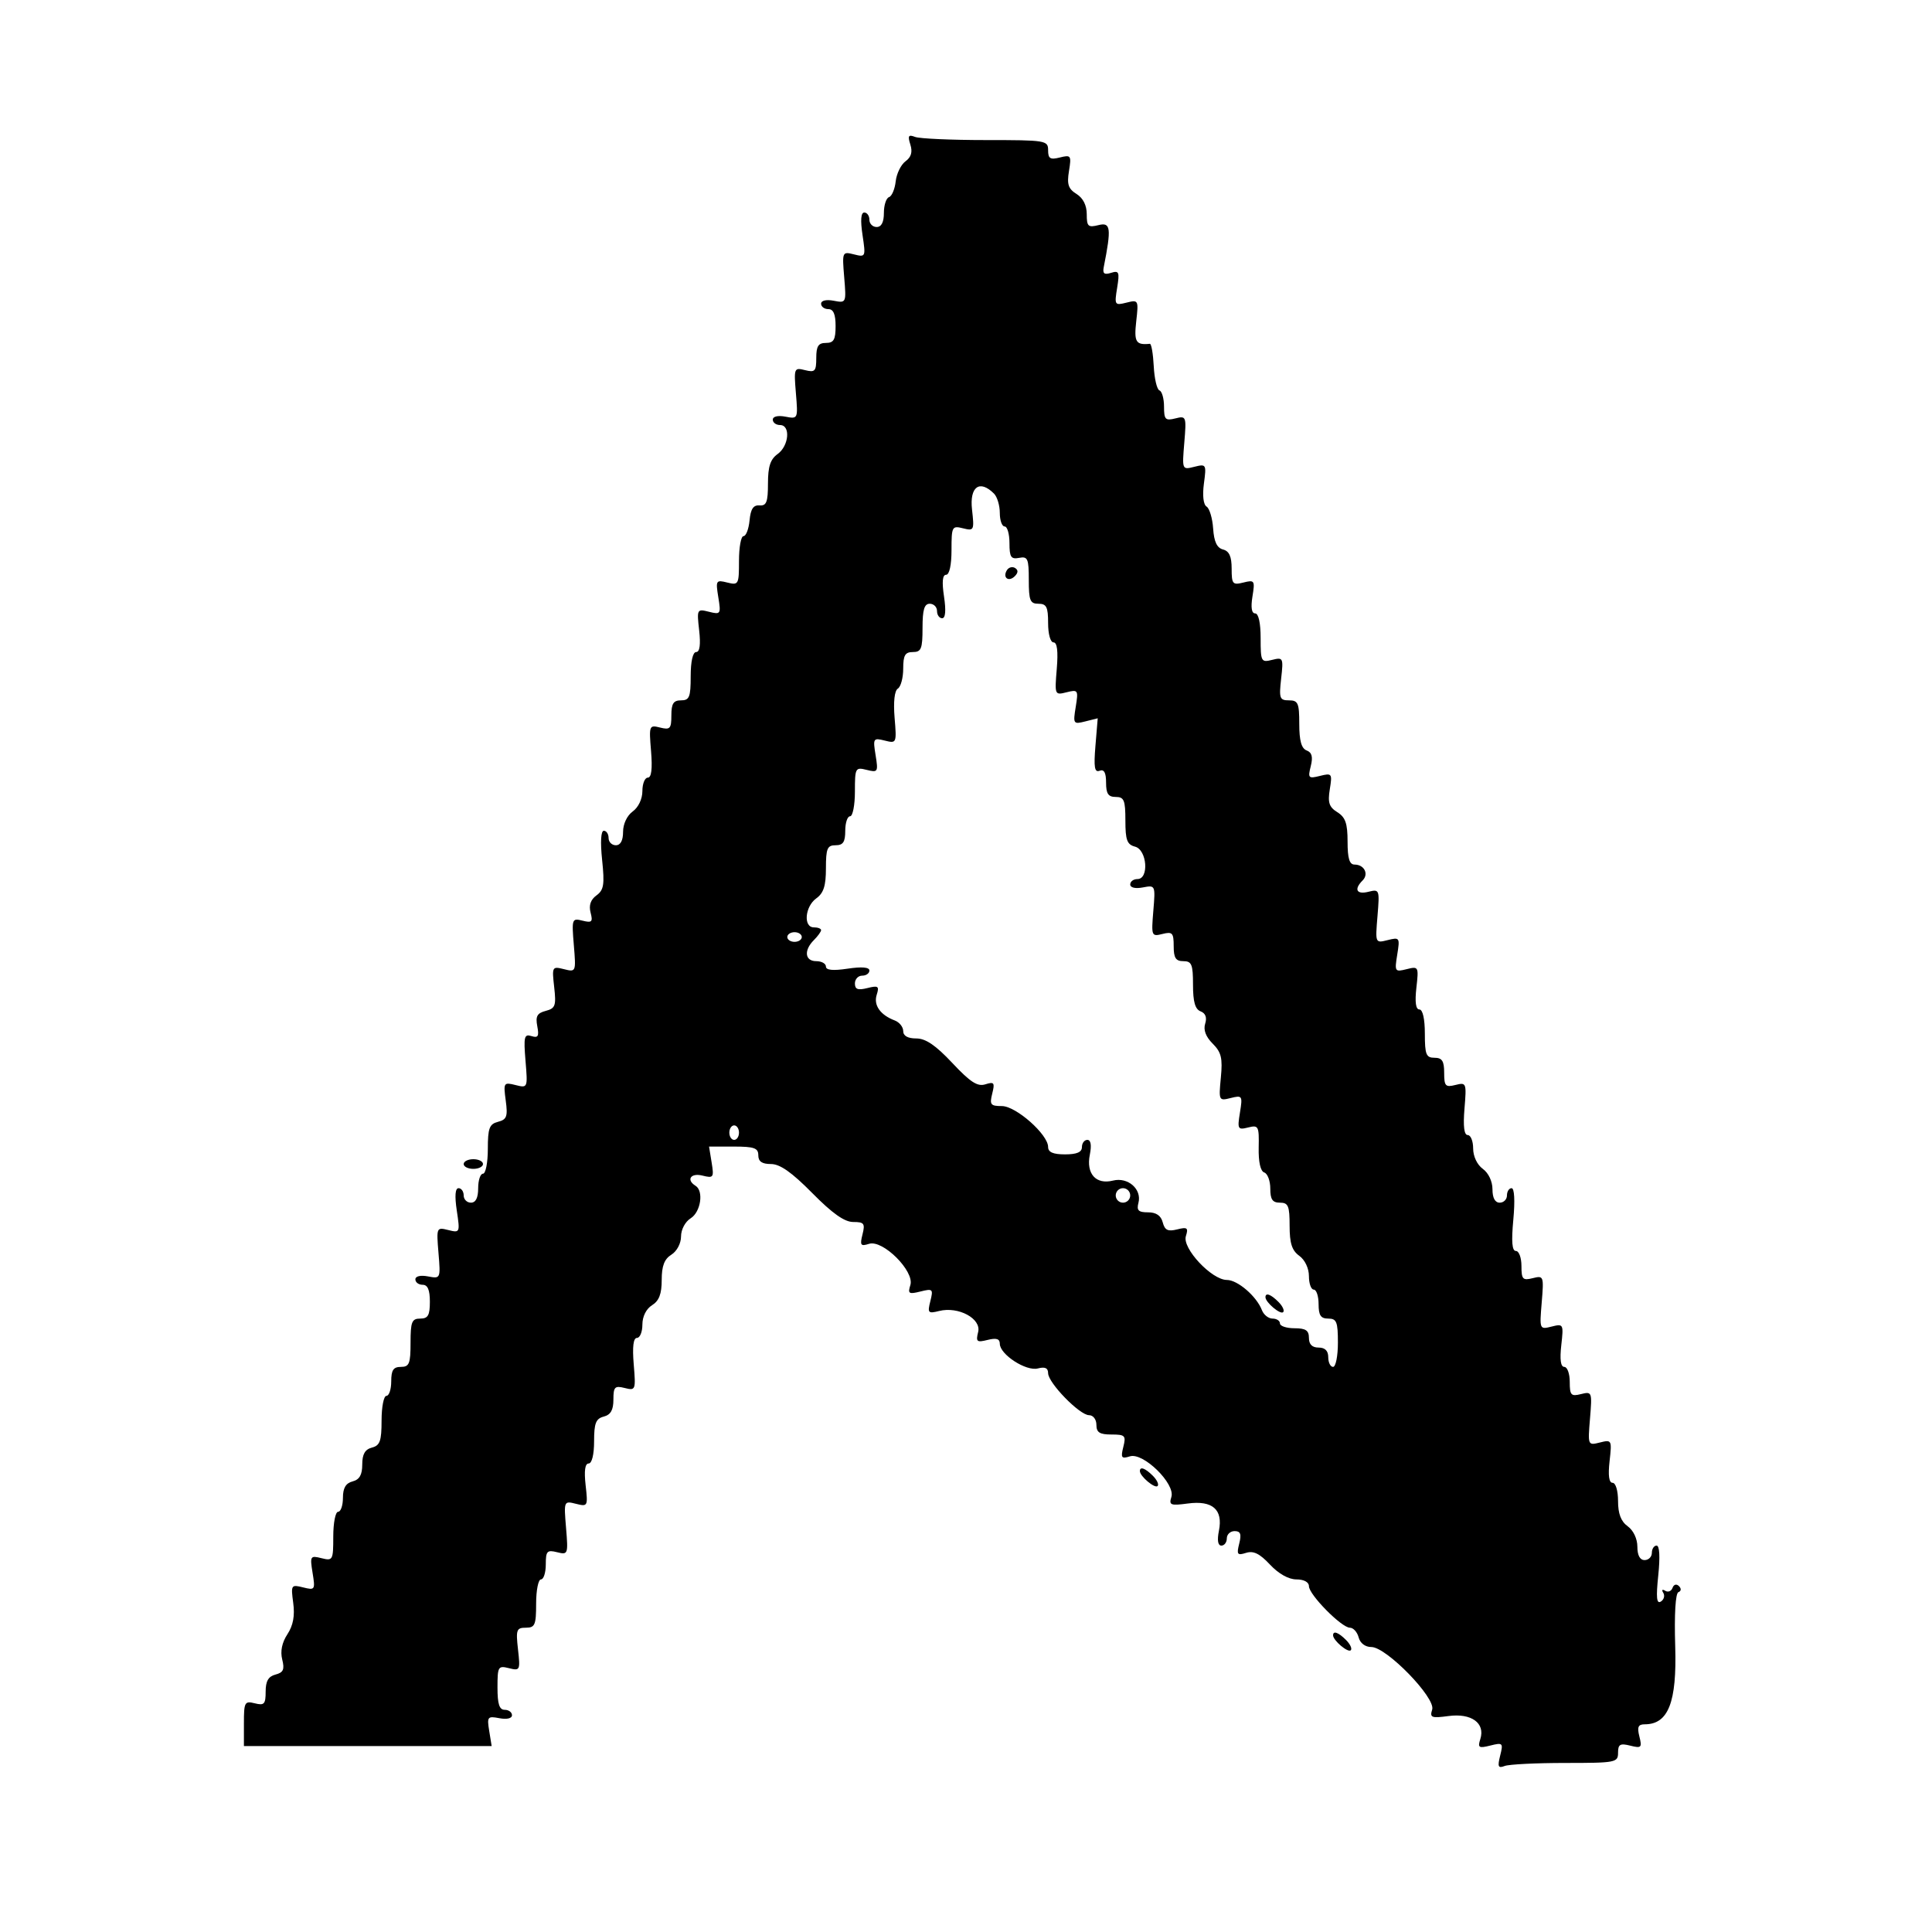
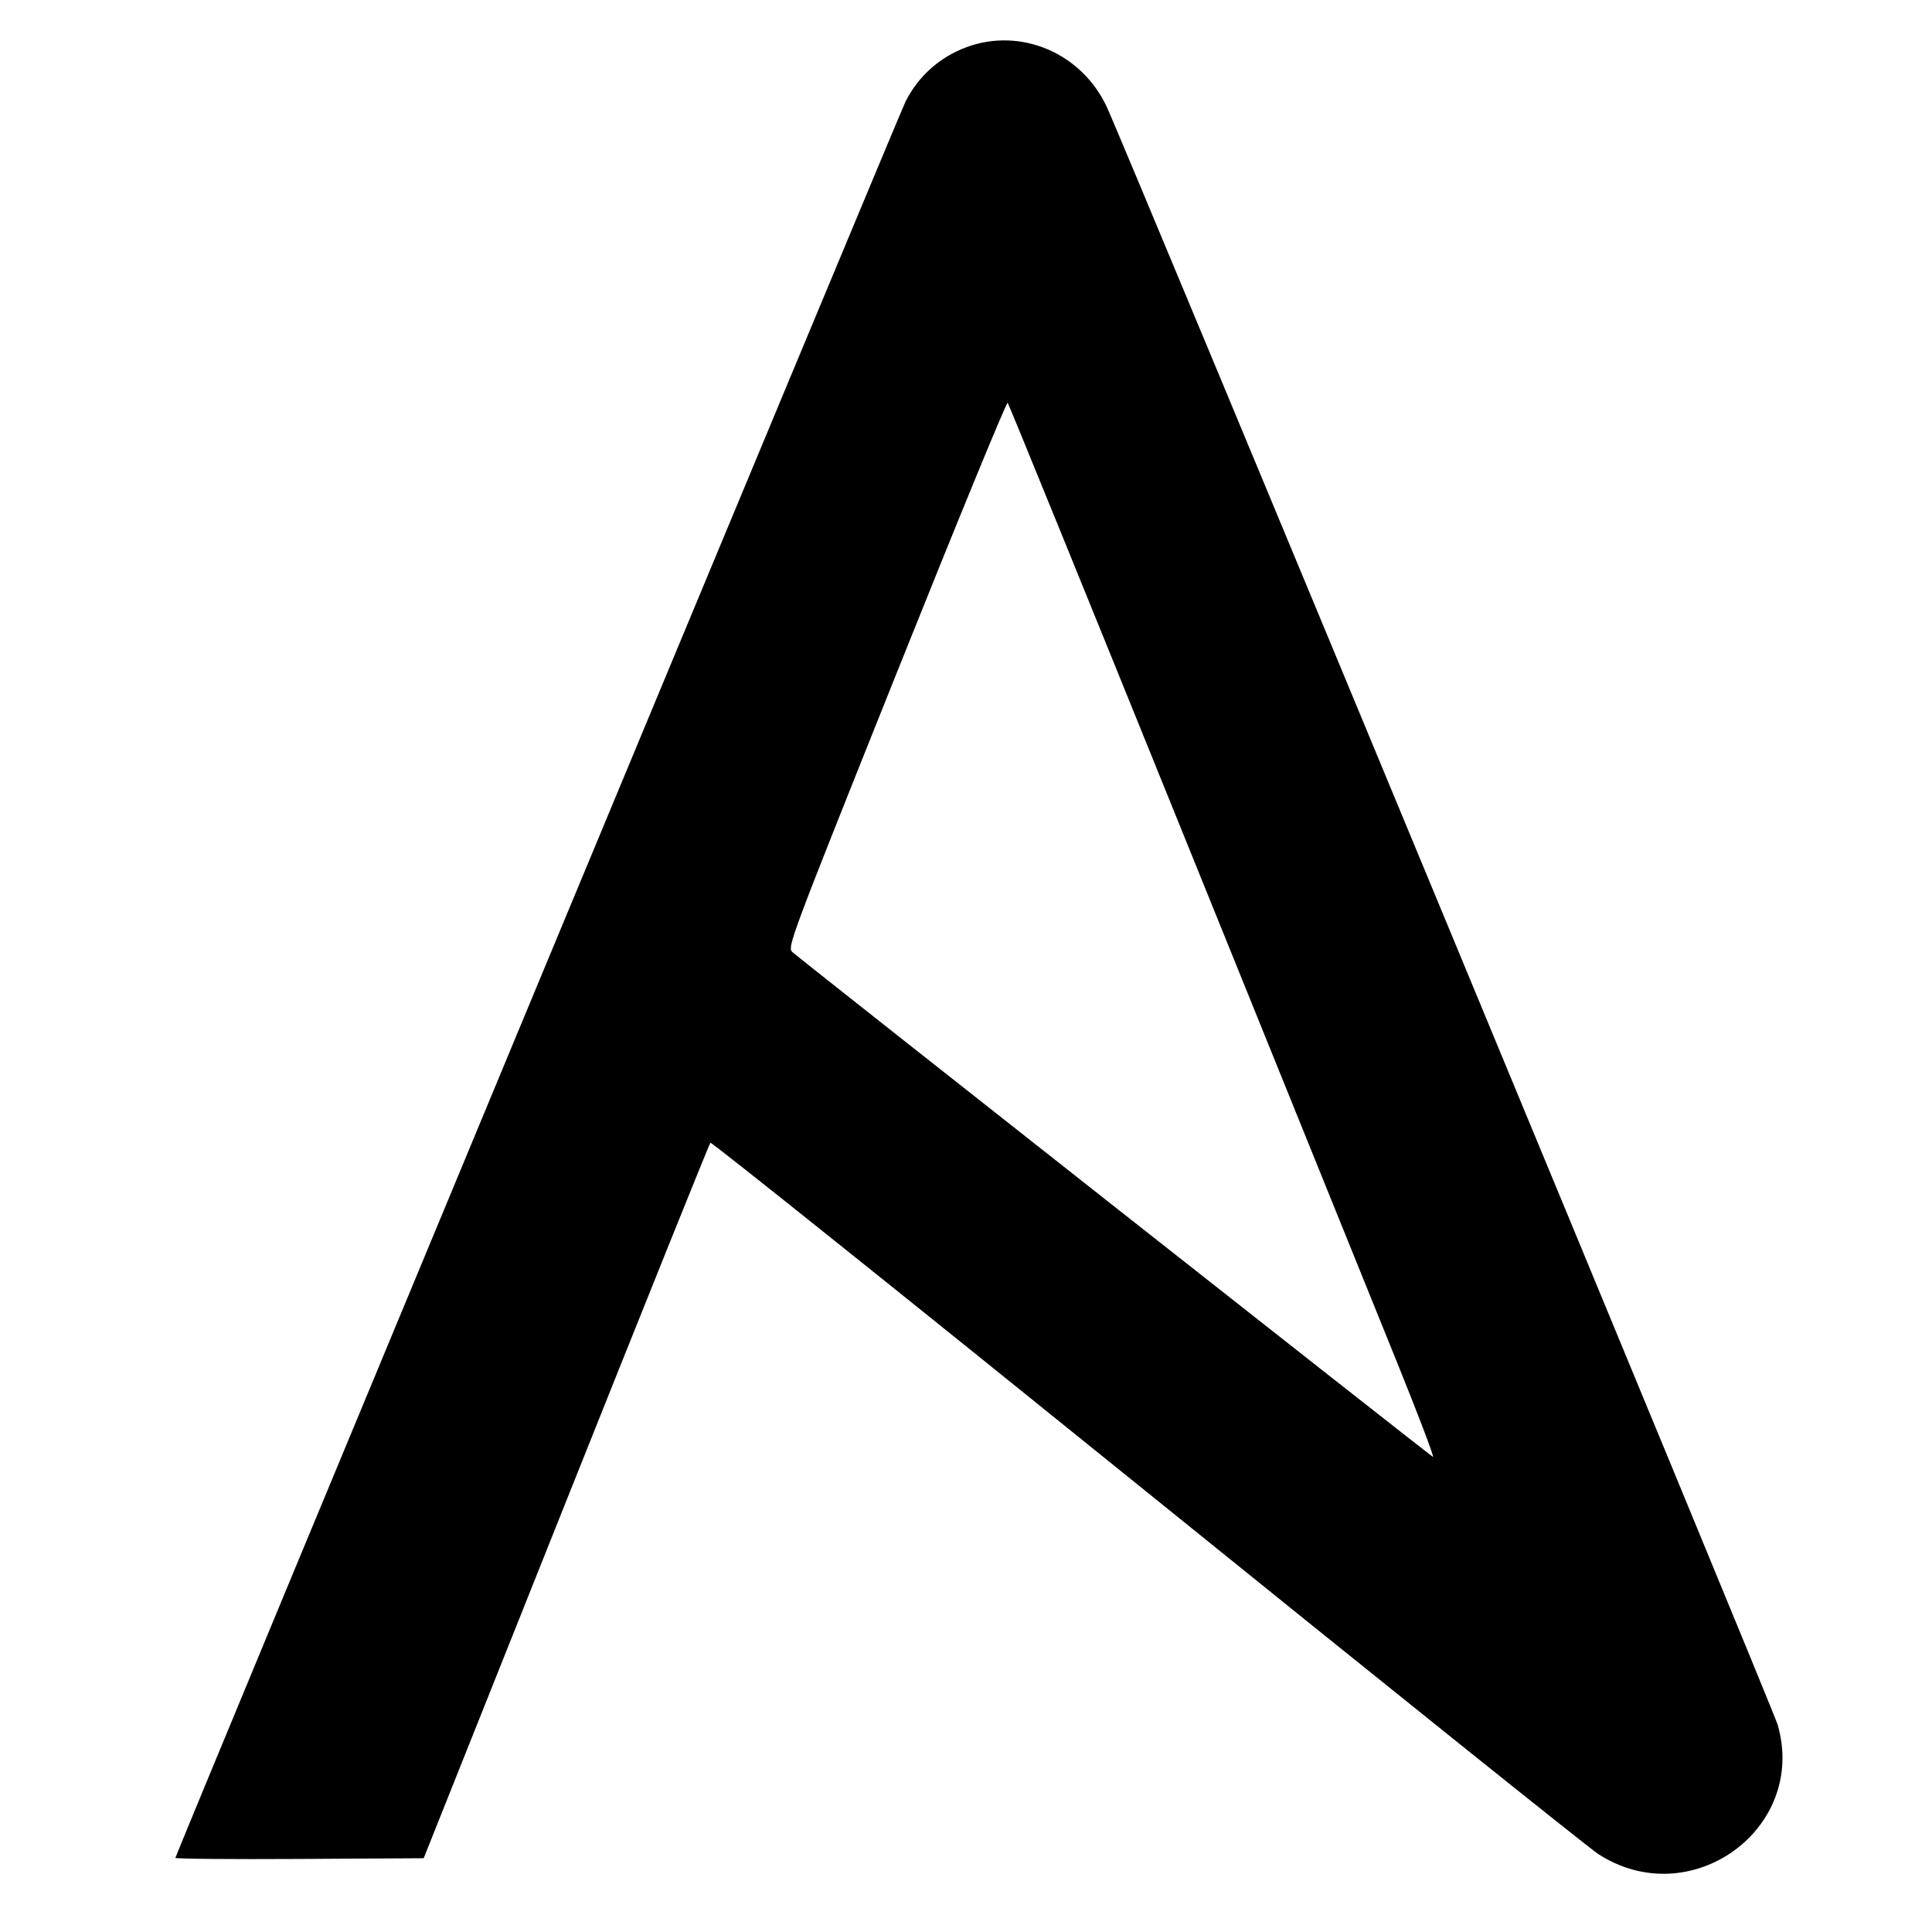
- <svg xmlns="http://www.w3.org/2000/svg" id="svg" version="1.1" width="400" height="400" style="display: block;">
+ <svg xmlns="http://www.w3.org/2000/svg" id="svg" width="400" height="400" viewBox="0, 0, 400,400">
  <g id="svgg">
-     <path id="path0" d="M188.475 29.922 C 188.967 31.471,188.662 32.527,187.473 33.396 C 186.533 34.084,185.620 35.954,185.445 37.552 C 185.269 39.150,184.648 40.617,184.063 40.812 C 183.478 41.007,183.000 42.479,183.000 44.083 C 183.000 46.009,182.490 47.000,181.500 47.000 C 180.675 47.000,180.000 46.325,180.000 45.500 C 180.000 44.675,179.522 44.000,178.939 44.000 C 178.243 44.000,178.117 45.598,178.574 48.642 C 179.258 53.204,179.227 53.274,176.805 52.666 C 174.377 52.056,174.346 52.128,174.784 57.407 C 175.225 62.731,175.211 62.763,172.614 62.267 C 171.058 61.969,170.000 62.219,170.000 62.883 C 170.000 63.498,170.675 64.000,171.500 64.000 C 172.548 64.000,173.000 65.056,173.000 67.500 C 173.000 70.333,172.619 71.000,171.000 71.000 C 169.429 71.000,169.000 71.667,169.000 74.108 C 169.000 76.864,168.736 77.150,166.670 76.632 C 164.409 76.064,164.353 76.207,164.784 81.407 C 165.225 86.731,165.211 86.763,162.614 86.267 C 161.058 85.969,160.000 86.219,160.000 86.883 C 160.000 87.498,160.675 88.000,161.500 88.000 C 163.715 88.000,163.356 92.302,161.000 94.000 C 159.491 95.087,159.000 96.589,159.000 100.110 C 159.000 103.942,158.687 104.753,157.250 104.639 C 155.970 104.537,155.416 105.373,155.187 107.750 C 155.014 109.537,154.452 111.000,153.937 111.000 C 153.421 111.000,153.000 113.299,153.000 116.108 C 153.000 121.023,152.908 121.194,150.562 120.605 C 148.242 120.023,148.153 120.169,148.717 123.644 C 149.286 127.151,149.210 127.270,146.779 126.659 C 144.303 126.038,144.259 126.122,144.754 130.512 C 145.089 133.480,144.877 135.000,144.130 135.000 C 143.441 135.000,143.000 136.950,143.000 140.000 C 143.000 144.333,142.733 145.000,141.000 145.000 C 139.429 145.000,139.000 145.667,139.000 148.108 C 139.000 150.864,138.736 151.150,136.670 150.632 C 134.404 150.063,134.352 150.199,134.794 155.524 C 135.097 159.180,134.874 161.000,134.124 161.000 C 133.506 161.000,133.000 162.251,133.000 163.779 C 133.000 165.411,132.174 167.153,131.000 168.000 C 129.826 168.847,129.000 170.589,129.000 172.221 C 129.000 174.025,128.474 175.000,127.500 175.000 C 126.675 175.000,126.000 174.325,126.000 173.500 C 126.000 172.675,125.557 172.000,125.015 172.000 C 124.408 172.000,124.272 174.313,124.661 178.033 C 125.196 183.148,125.018 184.267,123.490 185.384 C 122.280 186.268,121.881 187.437,122.274 188.941 C 122.779 190.872,122.548 191.103,120.600 190.614 C 118.415 190.066,118.355 190.236,118.805 195.666 C 119.268 201.251,119.256 201.281,116.760 200.655 C 114.317 200.042,114.262 200.143,114.738 204.366 C 115.173 208.225,114.978 208.773,112.985 209.294 C 111.205 209.759,110.845 210.411,111.238 212.465 C 111.637 214.554,111.406 214.946,110.033 214.510 C 108.535 214.035,108.389 214.643,108.802 219.628 C 109.270 225.270,109.265 225.283,106.731 224.647 C 104.283 224.033,104.210 224.149,104.708 227.859 C 105.151 231.162,104.925 231.786,103.112 232.260 C 101.311 232.731,101.000 233.564,101.000 237.906 C 101.000 240.708,100.550 243.000,100.000 243.000 C 99.450 243.000,99.000 244.350,99.000 246.000 C 99.000 248.000,98.500 249.000,97.500 249.000 C 96.675 249.000,96.000 248.325,96.000 247.500 C 96.000 246.675,95.522 246.000,94.939 246.000 C 94.243 246.000,94.117 247.598,94.574 250.642 C 95.258 255.204,95.227 255.274,92.805 254.666 C 90.377 254.056,90.346 254.128,90.784 259.407 C 91.225 264.731,91.211 264.763,88.614 264.267 C 87.058 263.969,86.000 264.219,86.000 264.883 C 86.000 265.498,86.675 266.000,87.500 266.000 C 88.548 266.000,89.000 267.056,89.000 269.500 C 89.000 272.333,88.619 273.000,87.000 273.000 C 85.267 273.000,85.000 273.667,85.000 278.000 C 85.000 282.333,84.733 283.000,83.000 283.000 C 81.444 283.000,81.000 283.667,81.000 286.000 C 81.000 287.650,80.550 289.000,80.000 289.000 C 79.450 289.000,79.000 291.292,79.000 294.094 C 79.000 298.346,78.670 299.274,77.000 299.710 C 75.565 300.086,75.000 301.074,75.000 303.210 C 75.000 305.346,74.435 306.335,73.000 306.710 C 71.583 307.081,71.000 308.074,71.000 310.117 C 71.000 311.702,70.550 313.000,70.000 313.000 C 69.450 313.000,69.000 315.299,69.000 318.108 C 69.000 323.023,68.908 323.194,66.562 322.605 C 64.242 322.023,64.153 322.169,64.717 325.644 C 65.288 329.160,65.215 329.271,62.751 328.652 C 60.279 328.032,60.209 328.141,60.709 331.867 C 61.068 334.540,60.697 336.533,59.503 338.355 C 58.376 340.075,58.005 341.882,58.430 343.576 C 58.949 345.646,58.670 346.274,57.040 346.700 C 55.560 347.087,55.000 348.055,55.000 350.225 C 55.000 352.828,54.708 353.143,52.750 352.652 C 50.655 352.126,50.500 352.412,50.500 356.794 L 50.500 361.500 76.147 361.500 L 101.793 361.500 101.285 358.367 C 100.809 355.438,100.946 355.267,103.388 355.734 C 104.943 356.031,106.000 355.781,106.000 355.117 C 106.000 354.502,105.325 354.000,104.500 354.000 C 103.384 354.000,103.000 352.821,103.000 349.392 C 103.000 345.040,103.132 344.816,105.376 345.379 C 107.663 345.953,107.733 345.808,107.246 341.488 C 106.787 337.417,106.938 337.000,108.870 337.000 C 110.759 337.000,111.000 336.435,111.000 332.000 C 111.000 329.250,111.450 327.000,112.000 327.000 C 112.550 327.000,113.000 325.601,113.000 323.892 C 113.000 321.136,113.264 320.850,115.330 321.368 C 117.602 321.938,117.649 321.810,117.195 316.334 C 116.732 310.749,116.744 310.719,119.240 311.345 C 121.692 311.961,121.740 311.870,121.246 307.488 C 120.911 304.520,121.123 303.000,121.870 303.000 C 122.546 303.000,123.000 301.155,123.000 298.406 C 123.000 294.654,123.366 293.717,125.000 293.290 C 126.438 292.914,127.000 291.926,127.000 289.775 C 127.000 287.141,127.279 286.853,129.330 287.368 C 131.596 287.937,131.648 287.801,131.206 282.476 C 130.903 278.820,131.126 277.000,131.876 277.000 C 132.494 277.000,133.000 275.758,133.000 274.241 C 133.000 272.564,133.785 270.991,135.000 270.232 C 136.456 269.323,137.000 267.900,137.000 265.000 C 137.000 262.100,137.544 260.677,139.000 259.768 C 140.140 259.056,141.000 257.436,141.000 256.000 C 141.000 254.564,141.860 252.944,143.000 252.232 C 145.089 250.928,145.736 246.573,144.000 245.500 C 142.006 244.268,143.017 242.788,145.438 243.395 C 147.723 243.968,147.842 243.799,147.338 240.696 L 146.801 237.385 151.900 237.385 C 156.152 237.385,157.000 237.685,157.000 239.192 C 157.000 240.475,157.759 241.000,159.617 241.000 C 161.489 241.000,163.917 242.705,168.159 247.000 C 172.342 251.235,174.840 253.000,176.651 253.000 C 178.910 253.000,179.139 253.309,178.569 255.580 C 178.005 257.830,178.179 258.078,179.935 257.521 C 182.788 256.615,189.385 263.212,188.479 266.065 C 187.916 267.841,188.161 267.998,190.565 267.394 C 193.121 266.753,193.248 266.876,192.619 269.381 C 192.003 271.837,192.149 272.001,194.439 271.426 C 198.421 270.426,203.205 273.003,202.515 275.775 C 202.013 277.795,202.233 277.980,204.475 277.417 C 206.287 276.962,207.000 277.184,207.000 278.204 C 207.000 280.424,212.440 283.959,214.877 283.322 C 216.358 282.935,217.000 283.229,217.000 284.298 C 217.000 286.302,223.529 293.000,225.482 293.000 C 226.333 293.000,227.000 293.879,227.000 295.000 C 227.000 296.571,227.667 297.000,230.108 297.000 C 232.950 297.000,233.161 297.221,232.569 299.580 C 232.005 301.830,232.179 302.078,233.935 301.521 C 236.692 300.646,243.386 307.208,242.520 309.936 C 241.986 311.621,242.344 311.763,245.908 311.286 C 251.034 310.598,253.245 312.527,252.366 316.920 C 251.970 318.900,252.152 320.000,252.875 320.000 C 253.494 320.000,254.000 319.325,254.000 318.500 C 254.000 317.675,254.724 317.000,255.608 317.000 C 256.838 317.000,257.064 317.608,256.569 319.580 C 256.000 321.848,256.172 322.080,257.989 321.504 C 259.514 321.020,260.808 321.654,262.929 323.924 C 264.712 325.832,266.789 327.000,268.401 327.000 C 269.962 327.000,271.000 327.559,271.000 328.400 C 271.000 330.155,277.752 337.000,279.483 337.000 C 280.189 337.000,281.002 337.900,281.290 339.000 C 281.605 340.205,282.654 341.000,283.928 341.000 C 287.044 341.000,297.284 351.529,296.518 353.945 C 295.986 355.619,296.350 355.763,299.908 355.286 C 304.631 354.652,307.532 356.747,306.489 360.036 C 305.914 361.846,306.151 362.000,308.565 361.394 C 311.141 360.748,311.252 360.862,310.594 363.482 C 310.016 365.784,310.175 366.147,311.531 365.626 C 312.429 365.282,318.077 365.000,324.082 365.000 C 334.520 365.000,335.000 364.907,335.000 362.892 C 335.000 361.136,335.423 360.889,337.525 361.417 C 339.827 361.995,339.995 361.827,339.417 359.525 C 338.921 357.548,339.162 357.000,340.527 357.000 C 345.409 357.000,347.192 352.436,346.835 340.856 C 346.630 334.214,346.888 329.857,347.500 329.636 C 348.082 329.425,348.129 328.903,347.613 328.387 C 347.097 327.871,346.539 328.026,346.278 328.756 C 346.031 329.447,345.348 329.715,344.760 329.352 C 344.152 328.976,343.981 329.160,344.362 329.776 C 344.731 330.373,344.504 331.189,343.857 331.588 C 342.981 332.130,342.846 330.751,343.326 326.157 C 343.724 322.347,343.594 320.000,342.985 320.000 C 342.443 320.000,342.000 320.675,342.000 321.500 C 342.000 322.325,341.325 323.000,340.500 323.000 C 339.526 323.000,339.000 322.025,339.000 320.221 C 339.000 318.589,338.174 316.847,337.000 316.000 C 335.607 314.996,335.000 313.411,335.000 310.779 C 335.000 308.636,334.511 307.000,333.870 307.000 C 333.123 307.000,332.911 305.480,333.246 302.512 C 333.740 298.130,333.692 298.039,331.240 298.655 C 328.744 299.281,328.732 299.251,329.195 293.666 C 329.649 288.190,329.602 288.062,327.330 288.632 C 325.264 289.150,325.000 288.864,325.000 286.108 C 325.000 284.399,324.491 283.000,323.870 283.000 C 323.123 283.000,322.911 281.480,323.246 278.512 C 323.740 274.130,323.692 274.039,321.240 274.655 C 318.744 275.281,318.732 275.251,319.195 269.666 C 319.649 264.190,319.602 264.062,317.330 264.632 C 315.264 265.150,315.000 264.864,315.000 262.108 C 315.000 260.399,314.485 259.000,313.855 259.000 C 313.051 259.000,312.891 257.068,313.318 252.500 C 313.684 248.582,313.542 246.000,312.962 246.000 C 312.433 246.000,312.000 246.675,312.000 247.500 C 312.000 248.325,311.325 249.000,310.500 249.000 C 309.526 249.000,309.000 248.025,309.000 246.221 C 309.000 244.589,308.174 242.847,307.000 242.000 C 305.826 241.153,305.000 239.411,305.000 237.779 C 305.000 236.251,304.494 235.000,303.876 235.000 C 303.126 235.000,302.903 233.180,303.206 229.524 C 303.648 224.199,303.596 224.063,301.330 224.632 C 299.264 225.150,299.000 224.864,299.000 222.108 C 299.000 219.667,298.571 219.000,297.000 219.000 C 295.267 219.000,295.000 218.333,295.000 214.000 C 295.000 210.950,294.559 209.000,293.870 209.000 C 293.123 209.000,292.911 207.480,293.246 204.512 C 293.741 200.122,293.697 200.038,291.221 200.659 C 288.790 201.270,288.714 201.151,289.283 197.644 C 289.854 194.123,289.784 194.016,287.302 194.639 C 284.729 195.285,284.729 195.285,285.195 189.666 C 285.649 184.190,285.602 184.062,283.330 184.632 C 280.854 185.253,280.270 184.130,282.113 182.287 C 283.447 180.953,282.454 179.000,280.441 179.000 C 279.388 179.000,279.000 177.718,279.000 174.241 C 279.000 170.476,278.557 169.205,276.882 168.159 C 275.175 167.092,274.872 166.174,275.320 163.415 C 275.851 160.145,275.761 160.022,273.293 160.641 C 270.899 161.242,270.759 161.095,271.380 158.623 C 271.861 156.705,271.621 155.792,270.525 155.371 C 269.446 154.957,269.000 153.355,269.000 149.893 C 269.000 145.567,268.753 145.000,266.870 145.000 C 264.938 145.000,264.787 144.583,265.246 140.512 C 265.733 136.192,265.663 136.047,263.376 136.621 C 261.107 137.190,261.000 136.987,261.000 132.108 C 261.000 128.975,260.563 127.000,259.869 127.000 C 259.135 127.000,258.938 125.771,259.307 123.497 C 259.845 120.183,259.744 120.026,257.438 120.605 C 255.203 121.166,255.000 120.926,255.000 117.725 C 255.000 115.214,254.498 114.102,253.214 113.766 C 251.953 113.436,251.352 112.163,251.168 109.430 C 251.025 107.302,250.413 105.255,249.809 104.882 C 249.143 104.471,248.926 102.585,249.259 100.106 C 249.793 96.125,249.737 96.028,247.269 96.647 C 244.737 97.283,244.730 97.267,245.195 91.666 C 245.649 86.190,245.602 86.062,243.330 86.632 C 241.275 87.148,241.000 86.860,241.000 84.192 C 241.000 82.528,240.574 81.017,240.054 80.833 C 239.533 80.650,239.000 78.390,238.870 75.811 C 238.739 73.232,238.378 71.148,238.066 71.180 C 235.160 71.473,234.761 70.812,235.246 66.512 C 235.741 62.122,235.697 62.038,233.221 62.659 C 230.785 63.271,230.713 63.156,231.291 59.597 C 231.823 56.316,231.681 55.967,230.028 56.491 C 228.620 56.938,228.252 56.645,228.521 55.291 C 230.122 47.207,229.968 45.970,227.438 46.605 C 225.279 47.147,225.000 46.889,225.000 44.349 C 225.000 42.511,224.240 41.006,222.882 40.159 C 221.175 39.092,220.872 38.174,221.320 35.415 C 221.843 32.190,221.735 32.028,219.438 32.605 C 217.431 33.109,217.000 32.844,217.000 31.108 C 217.000 29.073,216.555 29.000,204.082 29.000 C 196.977 29.000,190.400 28.707,189.466 28.349 C 188.079 27.816,187.898 28.103,188.475 29.922 M205.800 102.200 C 206.460 102.860,207.000 104.660,207.000 106.200 C 207.000 107.740,207.450 109.000,208.000 109.000 C 208.550 109.000,209.000 110.549,209.000 112.443 C 209.000 115.347,209.313 115.825,211.000 115.500 C 212.782 115.157,213.000 115.653,213.000 120.057 C 213.000 124.333,213.270 125.000,215.000 125.000 C 216.667 125.000,217.000 125.667,217.000 129.000 C 217.000 131.294,217.479 133.000,218.124 133.000 C 218.874 133.000,219.097 134.820,218.794 138.476 C 218.344 143.892,218.367 143.946,220.824 143.329 C 223.201 142.733,223.284 142.864,222.717 146.356 C 222.146 149.877,222.216 149.984,224.698 149.361 L 227.271 148.715 226.800 154.402 C 226.429 158.871,226.614 159.978,227.664 159.575 C 228.594 159.219,229.000 159.966,229.000 162.031 C 229.000 164.333,229.449 165.000,231.000 165.000 C 232.727 165.000,233.000 165.667,233.000 169.883 C 233.000 173.926,233.344 174.857,235.000 175.290 C 237.486 175.940,237.938 182.000,235.500 182.000 C 234.675 182.000,234.000 182.502,234.000 183.117 C 234.000 183.781,235.058 184.031,236.614 183.733 C 239.211 183.237,239.225 183.269,238.784 188.593 C 238.353 193.793,238.409 193.936,240.670 193.368 C 242.736 192.850,243.000 193.136,243.000 195.892 C 243.000 198.333,243.429 199.000,245.000 199.000 C 246.728 199.000,247.000 199.667,247.000 203.893 C 247.000 207.415,247.439 208.955,248.569 209.388 C 249.595 209.782,249.923 210.666,249.518 211.944 C 249.111 213.225,249.643 214.643,251.065 216.065 C 252.863 217.863,253.153 219.061,252.765 223.098 C 252.306 227.875,252.343 227.952,254.803 227.335 C 257.205 226.732,257.285 226.857,256.717 230.356 C 256.163 233.773,256.271 233.970,258.410 233.433 C 260.558 232.894,260.689 233.143,260.598 237.596 C 260.536 240.571,260.965 242.488,261.750 242.750 C 262.438 242.979,263.000 244.479,263.000 246.083 C 263.000 248.333,263.457 249.000,265.000 249.000 C 266.721 249.000,267.000 249.667,267.000 253.779 C 267.000 257.411,267.480 258.904,269.000 260.000 C 270.174 260.847,271.000 262.589,271.000 264.221 C 271.000 265.749,271.450 267.000,272.000 267.000 C 272.550 267.000,273.000 268.350,273.000 270.000 C 273.000 272.333,273.444 273.000,275.000 273.000 C 276.733 273.000,277.000 273.667,277.000 278.000 C 277.000 280.750,276.550 283.000,276.000 283.000 C 275.450 283.000,275.000 282.100,275.000 281.000 C 275.000 279.667,274.333 279.000,273.000 279.000 C 271.667 279.000,271.000 278.333,271.000 277.000 C 271.000 275.444,270.333 275.000,268.000 275.000 C 266.350 275.000,265.000 274.550,265.000 274.000 C 265.000 273.450,264.311 273.000,263.469 273.000 C 262.626 273.000,261.635 272.214,261.267 271.253 C 260.167 268.386,256.238 265.000,254.012 265.000 C 250.877 265.000,244.727 258.435,245.521 255.935 C 246.071 254.201,245.821 254.007,243.716 254.535 C 241.799 255.016,241.155 254.701,240.730 253.074 C 240.363 251.673,239.376 251.000,237.687 251.000 C 235.695 251.000,235.292 250.601,235.701 249.036 C 236.442 246.202,233.523 243.652,230.429 244.429 C 226.906 245.313,224.847 243.016,225.634 239.080 C 226.030 237.100,225.848 236.000,225.125 236.000 C 224.506 236.000,224.000 236.675,224.000 237.500 C 224.000 238.548,222.944 239.000,220.500 239.000 C 218.022 239.000,217.000 238.552,217.000 237.467 C 217.000 234.882,210.348 229.000,207.425 229.000 C 205.085 229.000,204.857 228.706,205.431 226.420 C 206.000 224.150,205.829 223.919,204.006 224.498 C 202.381 225.014,200.902 224.058,197.166 220.078 C 193.718 216.406,191.651 215.000,189.699 215.000 C 187.942 215.000,187.000 214.466,187.000 213.469 C 187.000 212.626,186.213 211.639,185.250 211.275 C 182.253 210.140,180.828 208.116,181.511 205.964 C 182.079 204.175,181.840 204.002,179.580 204.569 C 177.608 205.064,177.000 204.838,177.000 203.608 C 177.000 202.724,177.675 202.000,178.500 202.000 C 179.325 202.000,180.000 201.522,180.000 200.939 C 180.000 200.248,178.430 200.113,175.500 200.552 C 172.457 201.009,171.000 200.867,171.000 200.114 C 171.000 199.501,170.100 199.000,169.000 199.000 C 166.639 199.000,166.382 196.761,168.500 194.643 C 169.325 193.818,170.000 192.886,170.000 192.571 C 170.000 192.257,169.325 192.000,168.500 192.000 C 166.285 192.000,166.644 187.698,169.000 186.000 C 170.520 184.904,171.000 183.411,171.000 179.779 C 171.000 175.667,171.279 175.000,173.000 175.000 C 174.556 175.000,175.000 174.333,175.000 172.000 C 175.000 170.350,175.450 169.000,176.000 169.000 C 176.550 169.000,177.000 166.701,177.000 163.892 C 177.000 158.977,177.092 158.806,179.438 159.395 C 181.758 159.977,181.847 159.831,181.283 156.356 C 180.716 152.864,180.799 152.733,183.176 153.329 C 185.628 153.945,185.655 153.882,185.217 148.605 C 184.943 145.295,185.198 142.996,185.887 142.570 C 186.499 142.192,187.000 140.334,187.000 138.441 C 187.000 135.667,187.387 135.000,189.000 135.000 C 190.733 135.000,191.000 134.333,191.000 130.000 C 191.000 126.222,191.367 125.000,192.500 125.000 C 193.325 125.000,194.000 125.675,194.000 126.500 C 194.000 127.325,194.478 128.000,195.061 128.000 C 195.752 128.000,195.887 126.430,195.448 123.500 C 194.991 120.457,195.133 119.000,195.886 119.000 C 196.559 119.000,197.000 116.978,197.000 113.892 C 197.000 109.013,197.107 108.810,199.376 109.379 C 201.663 109.953,201.733 109.808,201.246 105.488 C 200.713 100.761,202.832 99.232,205.800 102.200 M208.469 118.050 C 207.519 119.588,208.820 120.580,210.104 119.296 C 210.822 118.578,210.839 118.019,210.156 117.597 C 209.596 117.251,208.837 117.455,208.469 118.050 M166.000 194.000 C 166.000 194.550,165.325 195.000,164.500 195.000 C 163.675 195.000,163.000 194.550,163.000 194.000 C 163.000 193.450,163.675 193.000,164.500 193.000 C 165.325 193.000,166.000 193.450,166.000 194.000 M153.000 234.500 C 153.000 235.325,152.550 236.000,152.000 236.000 C 151.450 236.000,151.000 235.325,151.000 234.500 C 151.000 233.675,151.450 233.000,152.000 233.000 C 152.550 233.000,153.000 233.675,153.000 234.500 M96.000 241.000 C 96.000 241.550,96.900 242.000,98.000 242.000 C 99.100 242.000,100.000 241.550,100.000 241.000 C 100.000 240.450,99.100 240.000,98.000 240.000 C 96.900 240.000,96.000 240.450,96.000 241.000 M234.000 247.500 C 234.000 248.325,233.325 249.000,232.500 249.000 C 231.675 249.000,231.000 248.325,231.000 247.500 C 231.000 246.675,231.675 246.000,232.500 246.000 C 233.325 246.000,234.000 246.675,234.000 247.500 M262.000 268.571 C 262.000 269.634,265.091 272.243,265.667 271.667 C 265.981 271.352,265.542 270.399,264.690 269.548 C 263.103 267.960,262.000 267.560,262.000 268.571 M236.000 304.571 C 236.000 305.634,239.091 308.243,239.667 307.667 C 239.981 307.352,239.542 306.399,238.690 305.548 C 237.103 303.960,236.000 303.560,236.000 304.571 M276.000 338.571 C 276.000 339.634,279.091 342.243,279.667 341.667 C 279.981 341.352,279.542 340.399,278.690 339.548 C 277.103 337.960,276.000 337.560,276.000 338.571 " stroke="none" fill="#000000" fill-rule="evenodd" />
+     <path id="path0" d="M200.128 9.756 C 194.582 11.798,190.135 15.764,187.477 21.037 C 186.130 23.709,36.311 384.080,36.311 384.648 C 36.311 384.856,47.878 384.959,62.014 384.876 L 87.718 384.726 117.202 310.850 C 133.418 270.218,146.862 236.799,147.077 236.587 C 147.293 236.375,187.937 268.904,237.398 308.875 C 286.858 348.845,328.940 382.591,330.912 383.865 C 349.997 396.201,374.310 378.640,368.034 357.052 C 367.055 353.685,232.733 29.781,229.123 22.083 C 223.908 10.961,211.352 5.623,200.128 9.756 M244.954 172.622 C 264.709 221.441,284.576 270.531,289.103 281.712 C 293.631 292.893,297.038 301.858,296.675 301.633 C 295.517 300.918,165.175 198.200,164.043 197.111 C 162.982 196.090,163.496 194.714,185.587 139.490 C 198.034 108.374,208.402 83.129,208.627 83.389 C 208.852 83.649,225.199 123.804,244.954 172.622 " stroke="none" fill="#000000" fill-rule="evenodd" />
  </g>
</svg>
